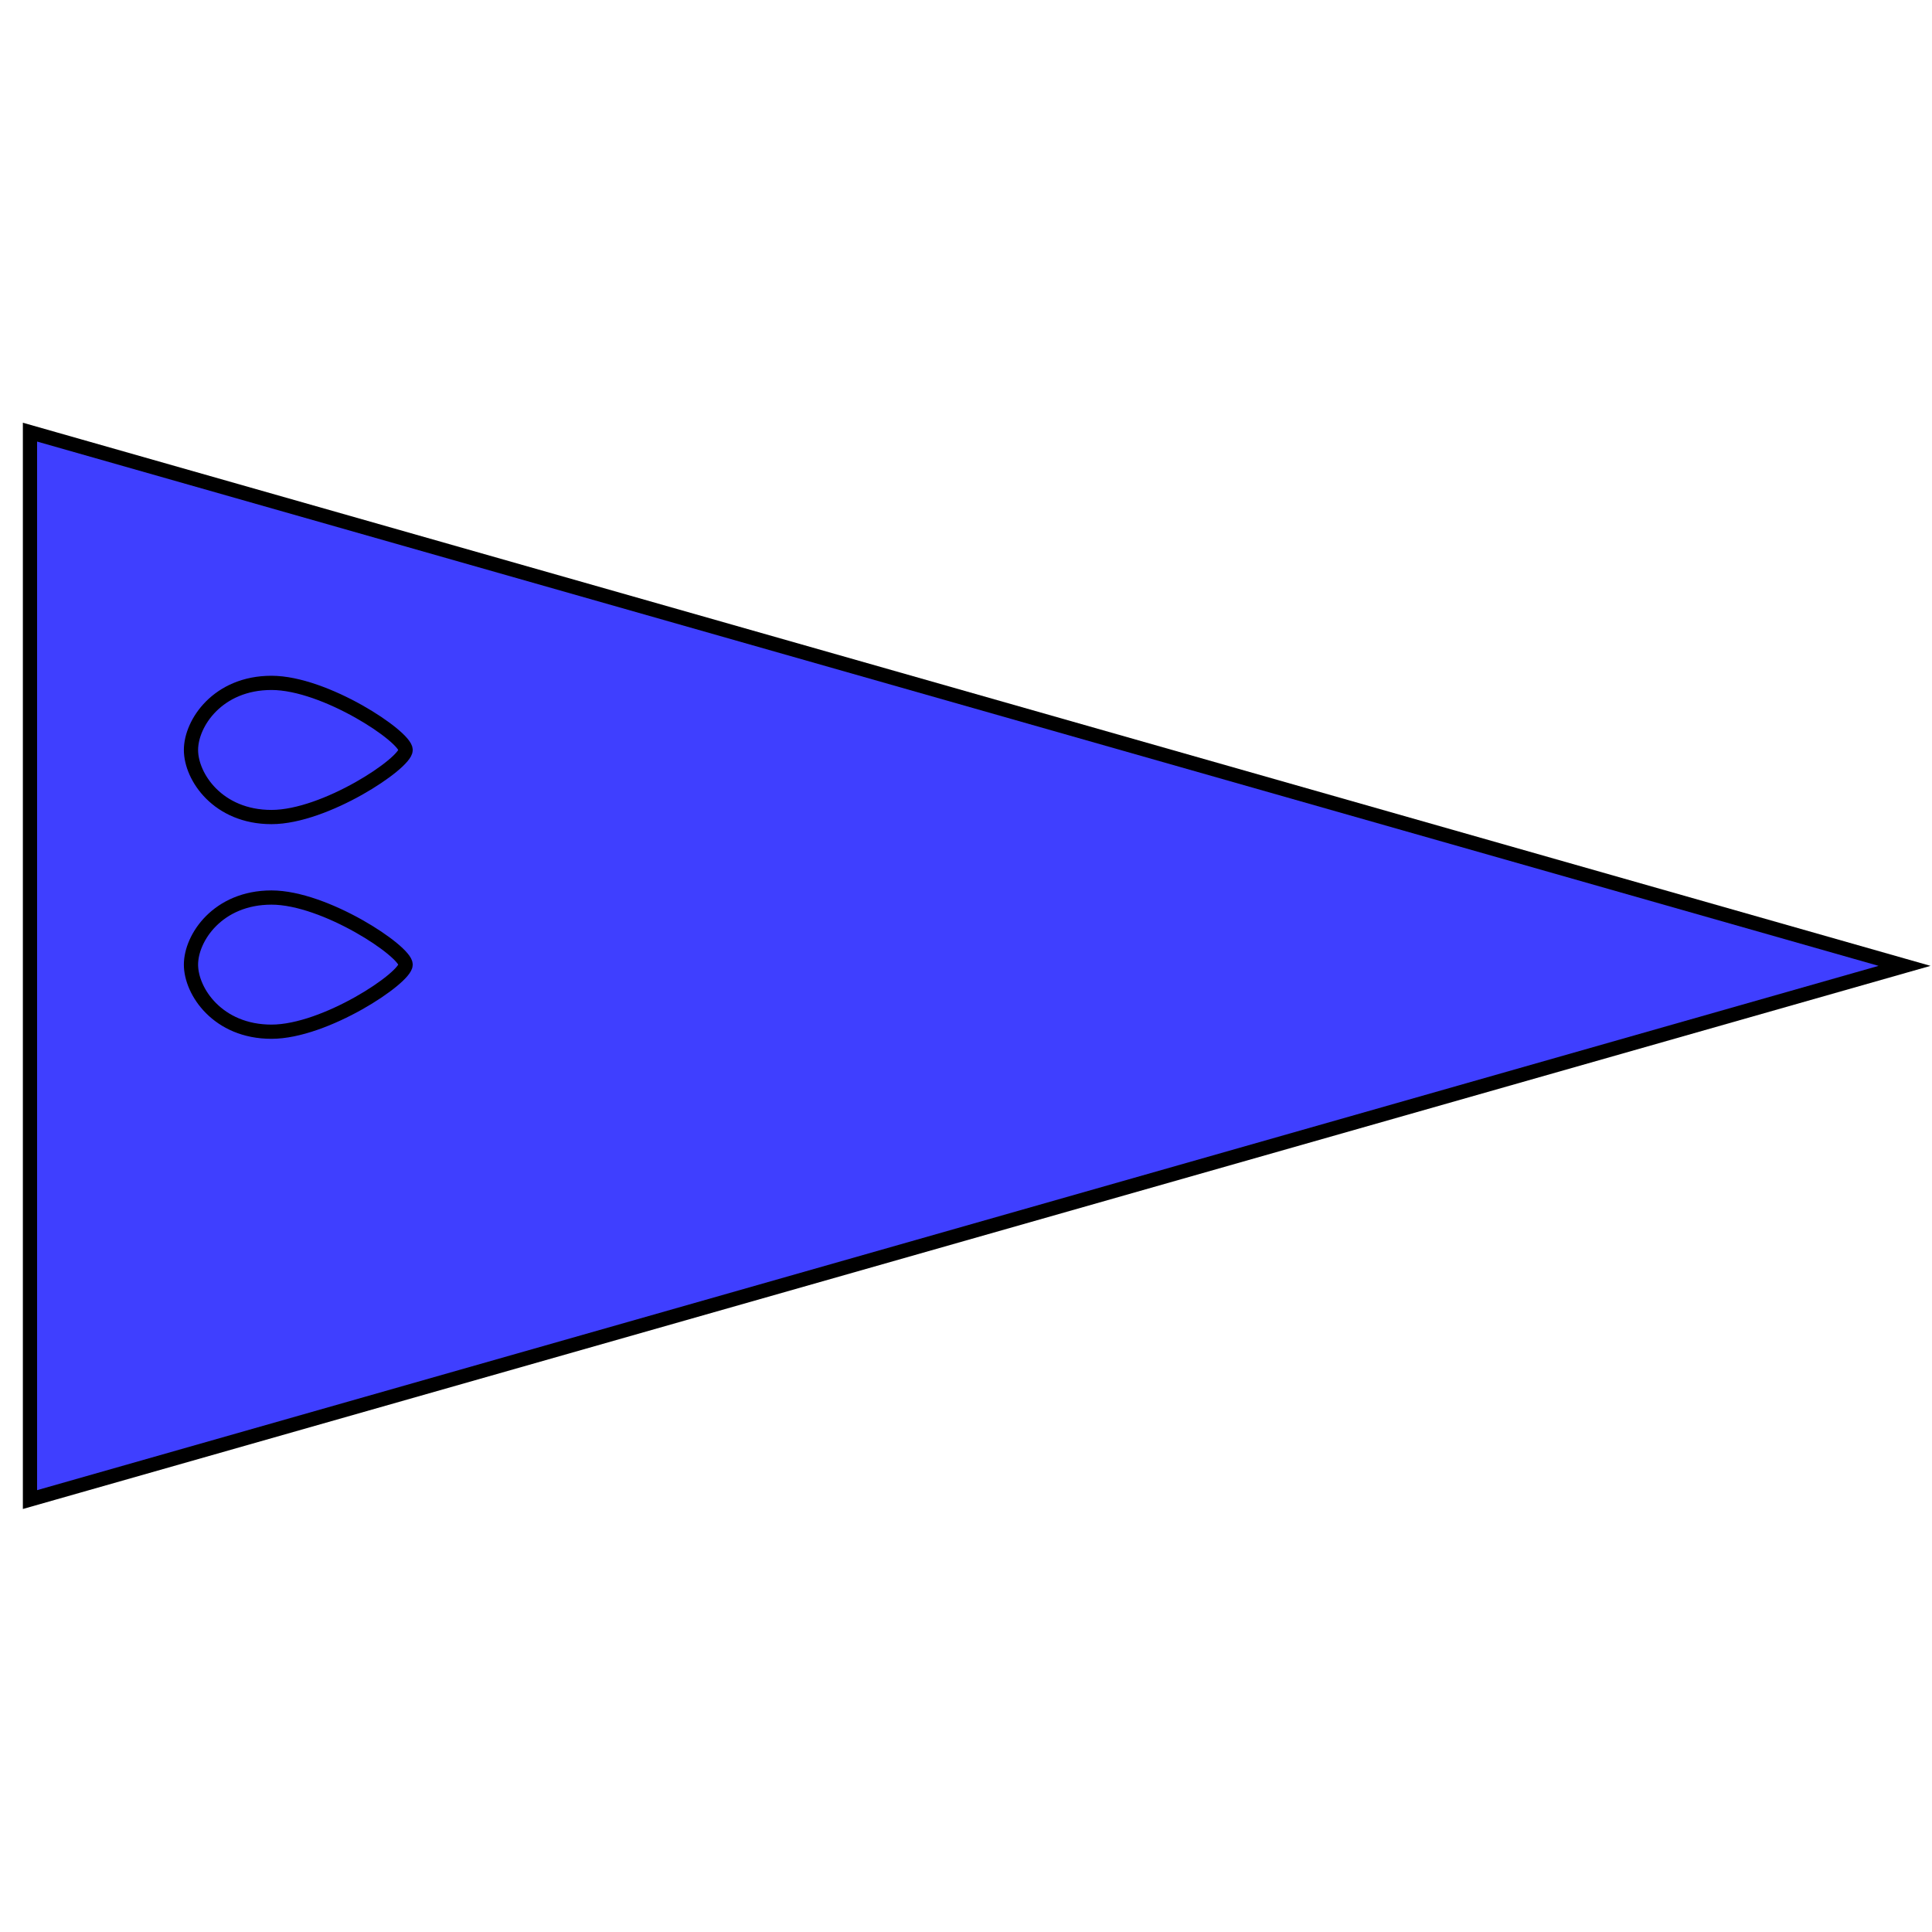
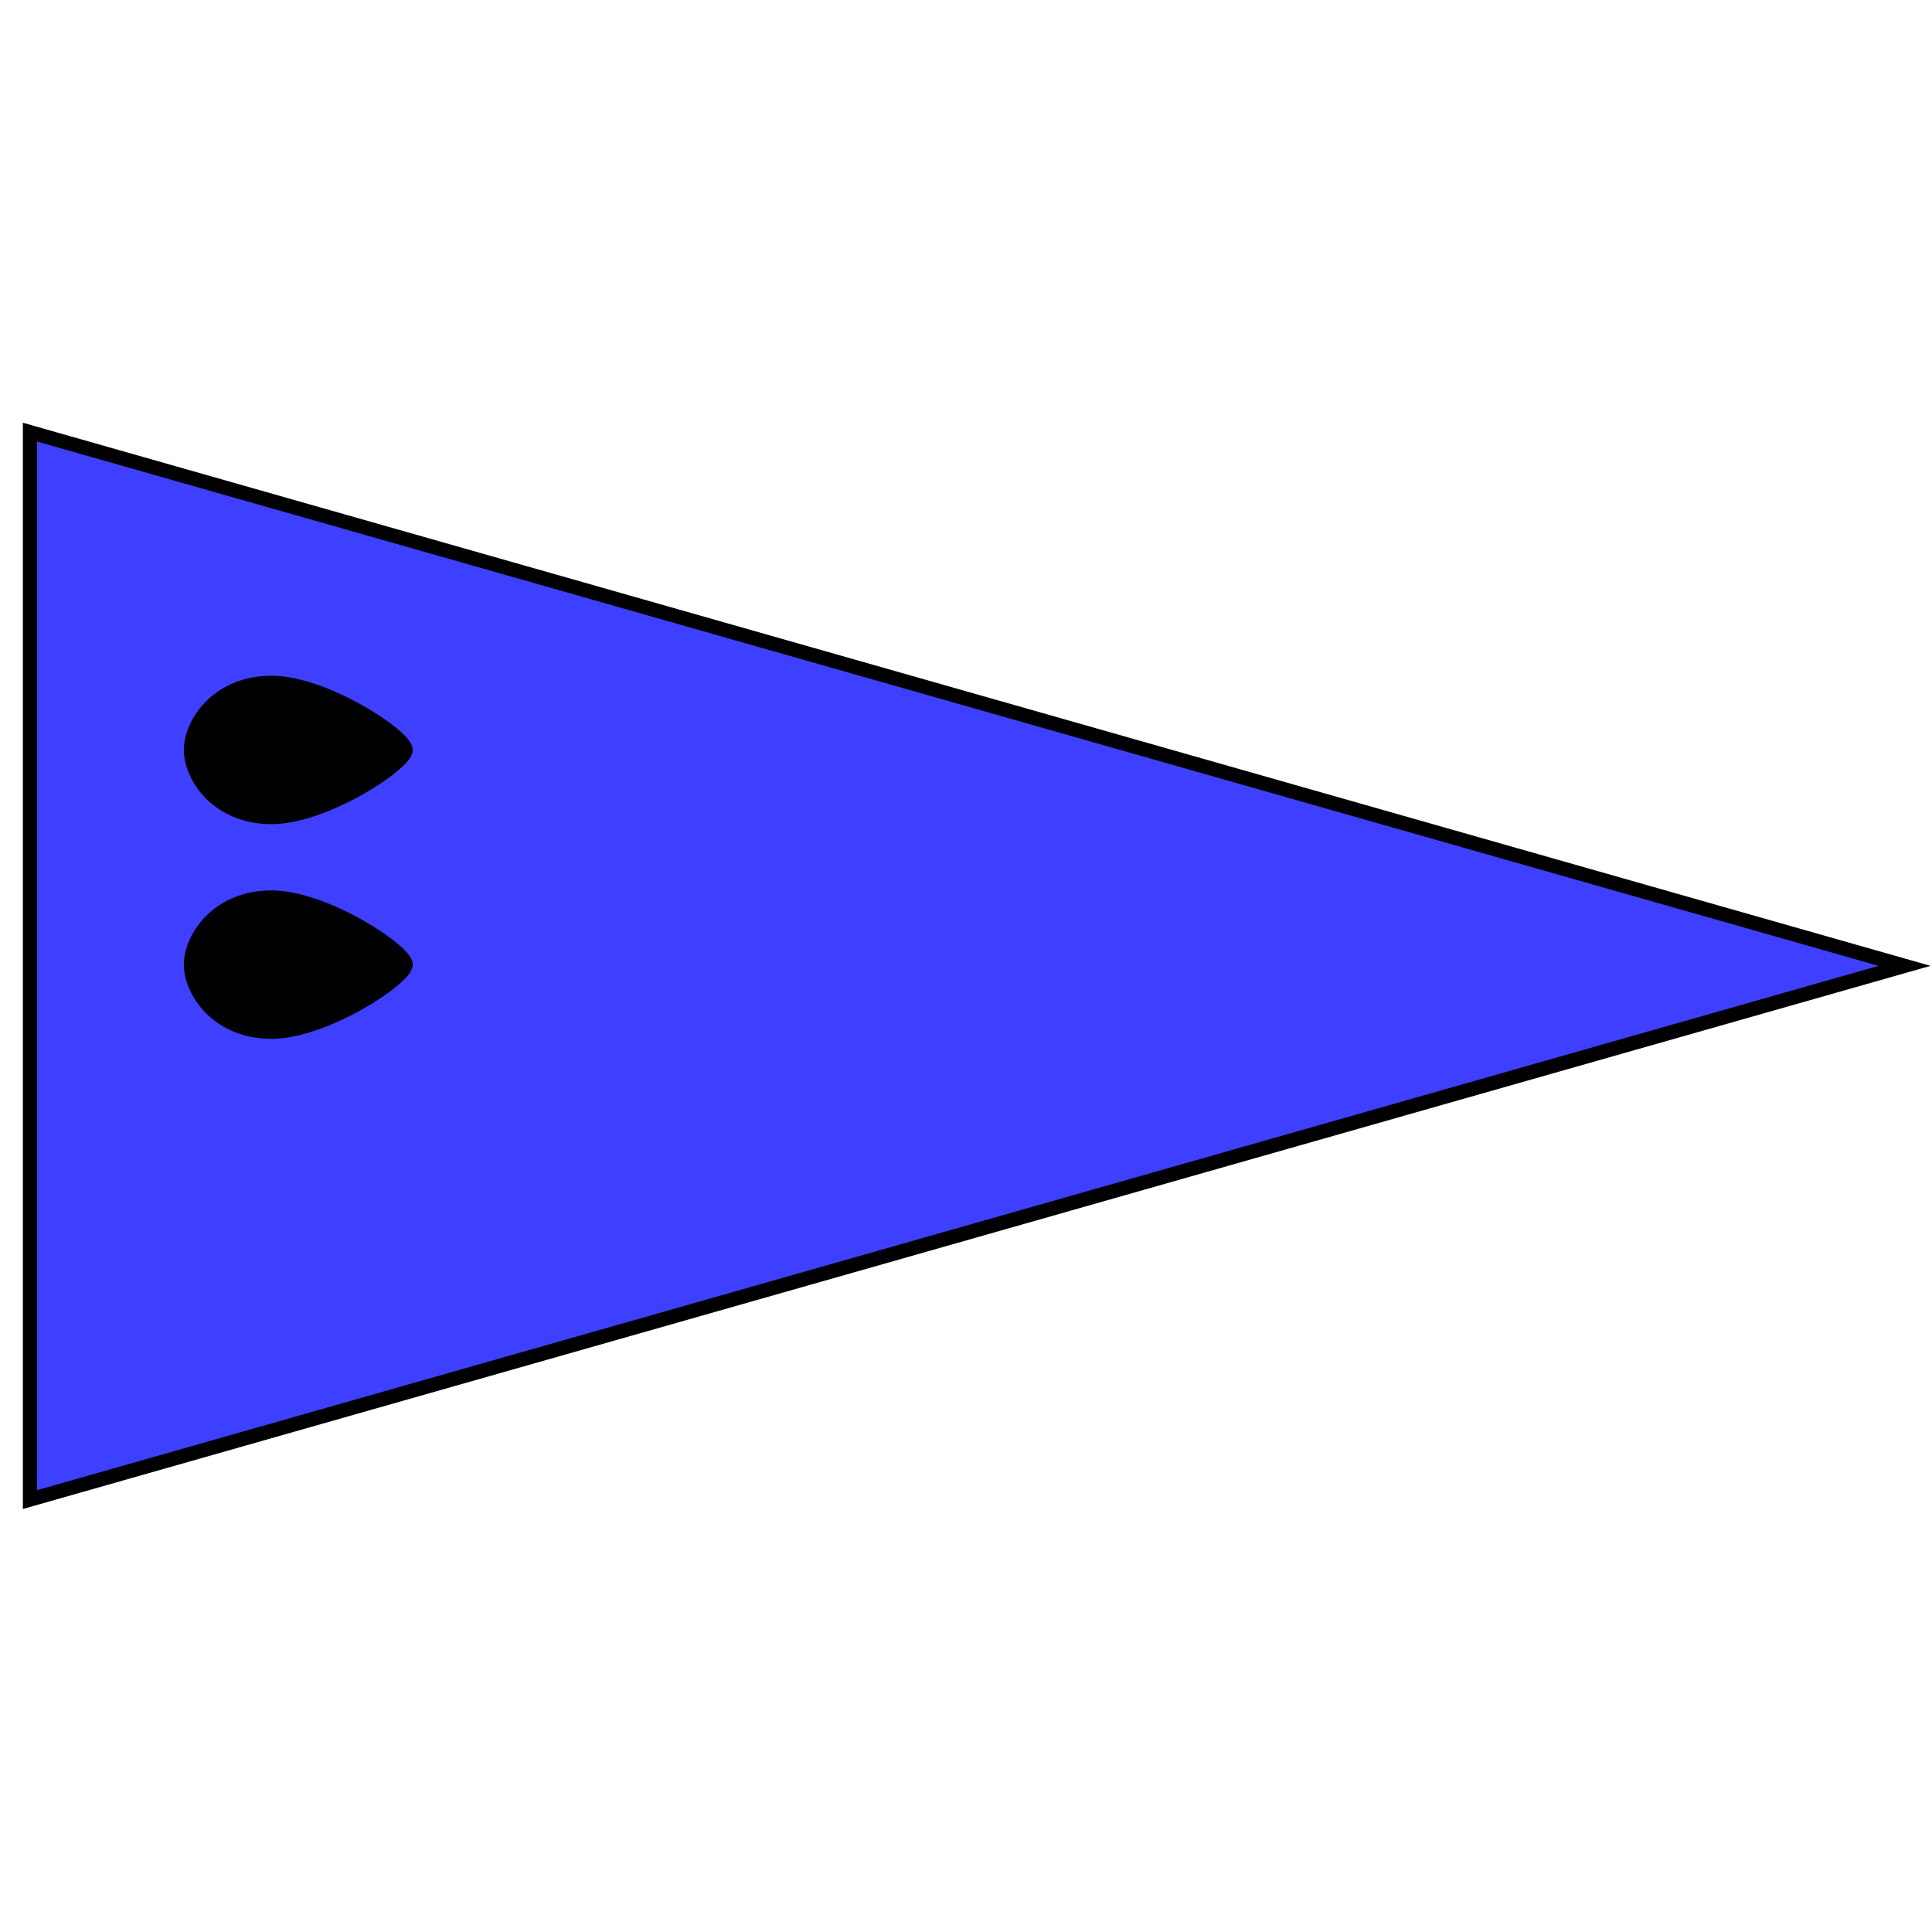
<svg xmlns="http://www.w3.org/2000/svg" xmlns:xlink="http://www.w3.org/1999/xlink" width="36mm" height="36mm" viewBox="0 0 36 36" version="1.1" id="svg8">
  <defs id="defs2">
</defs>
  <g id="layer1">
    <g id="g831" transform="rotate(90,18.02313,17.9975)">
      <path id="path6041" d="m 8.078,35.462 9.945,-34.93 9.945,34.93 z" style="fill:#0000ff;fill-opacity:0.753;stroke:#000000;stroke-width:0.265px;stroke-linecap:butt;stroke-linejoin:miter;stroke-opacity:1" />
-       <path id="path862" d="m 18,28.462 c 0.25,0 1.25,1.5 1.25,2.5 0,1 -0.75,1.5 -1.25,1.5 -0.5,0 -1.25,-0.5 -1.25,-1.5 0,-1 1,-2.5 1.25,-2.5" style="fill:none;stroke:#000000;stroke-width:0.265px;stroke-linecap:butt;stroke-linejoin:miter;stroke-opacity:1" />
+       <path id="path862" d="m 18,28.462 c 0.25,0 1.25,1.5 1.25,2.5 0,1 -0.75,1.5 -1.25,1.5 -0.5,0 -1.25,-0.5 -1.25,-1.5 0,-1 1,-2.5 1.25,-2.5" style="stroke:#000000;stroke-width:0.265px;stroke-linecap:butt;stroke-linejoin:miter;stroke-opacity:1" />
      <use height="100%" width="100%" id="use864" xlink:href="#path862" y="0" x="-4" />
    </g>
  </g>
</svg>
